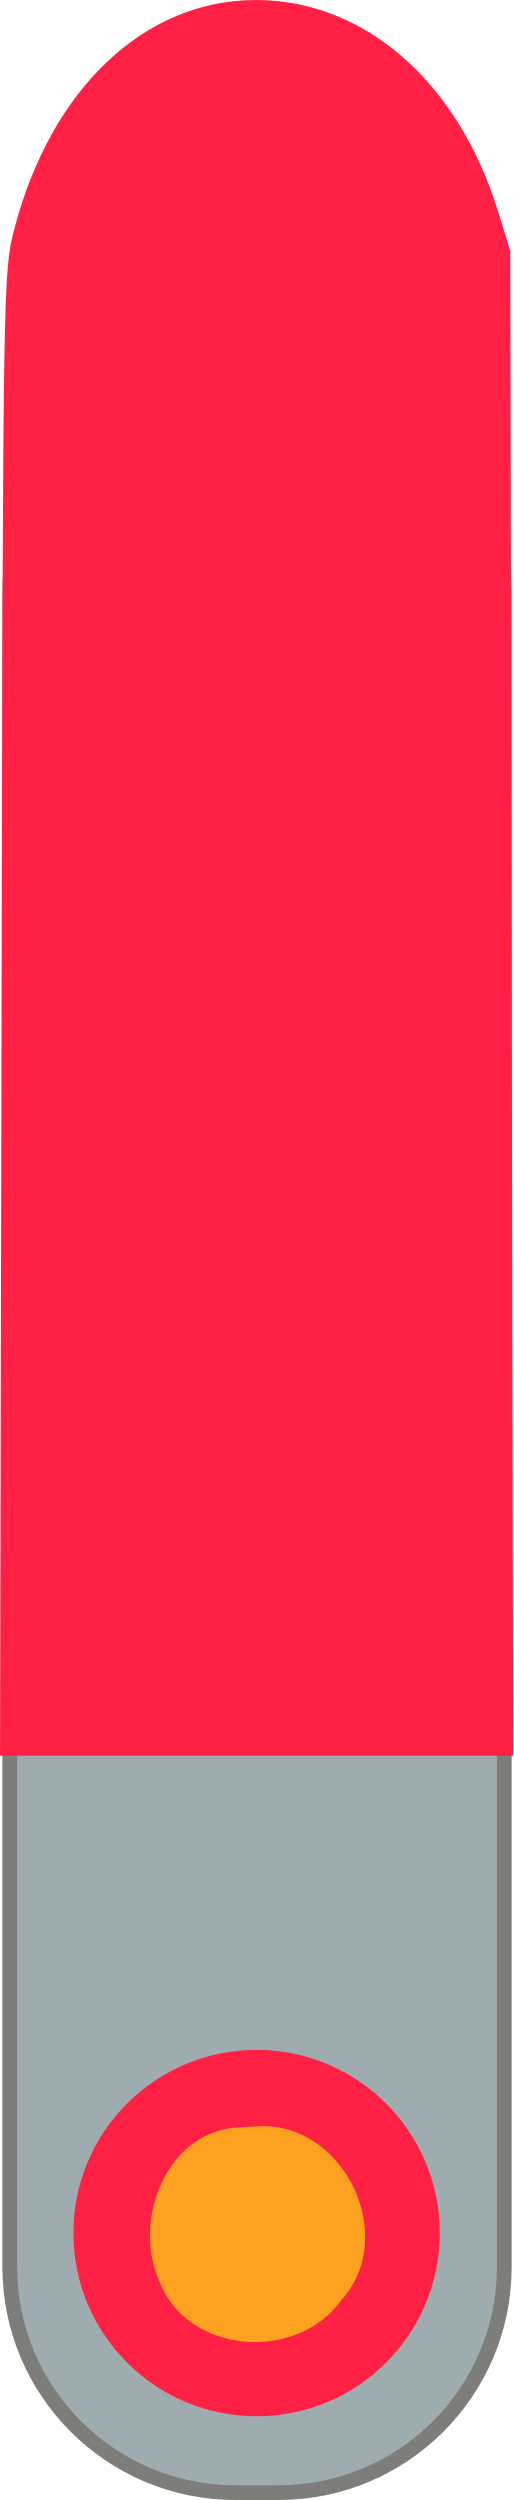
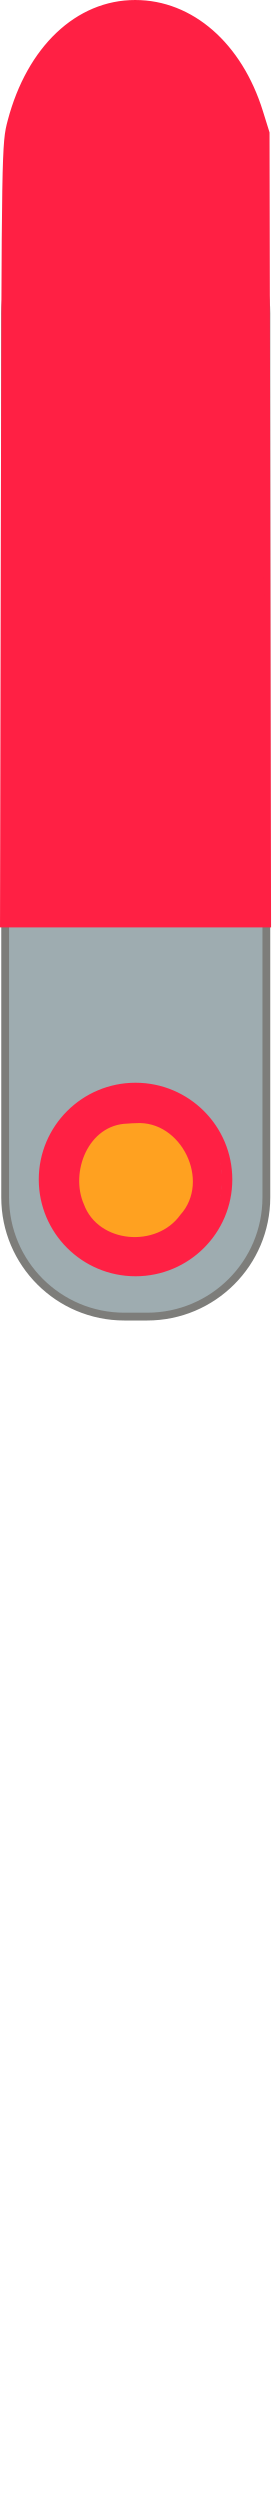
- <svg xmlns="http://www.w3.org/2000/svg" width="18.24mm" height="88.861mm" viewBox="0 0 18.24 88.861" version="1.1" id="svg1086">
+ <svg xmlns="http://www.w3.org/2000/svg" width="18.24mm" height="168.234mm" viewBox="0 0 18.24 168.234" version="1.1" id="svg1086">
  <defs id="defs1080" />
  <g id="layer1" transform="translate(-105.0288,-77.18835)">
    <g id="g1035" transform="translate(65.18862,72.92837)">
      <g id="g1027">
        <g transform="translate(82.39881,-77.48512)" id="g1014">
          <rect y="94.801" x="-42.211" height="75.543" width="17.576" id="rect973" style="fill:#9eacb0;fill-opacity:1;stroke:#7d7d7a;stroke-width:0.525;stroke-miterlimit:4;stroke-dasharray:none;stroke-opacity:1" ry="8.022" />
          <path id="path994" d="m -42.288,117.684 c 0.054,-26.105 0.056,-26.263 0.46,-27.791 1.285,-4.869 4.516,-7.932 8.367,-7.932 3.749,0 6.991,2.83 8.386,7.318 l 0.439,1.412 0.051,26.623 0.051,26.623 h -8.904 -8.904 z" style="fill:#ff2044;fill-opacity:1;stroke:#ff2044;stroke-width:0.431;stroke-miterlimit:4;stroke-dasharray:none;stroke-opacity:1" />
        </g>
      </g>
    </g>
    <g transform="translate(18.32629,228.2013)" id="g957">
      <circle r="6.153" cy="-71.64" cx="95.823" id="path823-9-0-5" style="fill:none;stroke:#ff2044;stroke-width:0.717;stroke-miterlimit:4;stroke-dasharray:none;stroke-opacity:1" />
      <circle r="3.618" cy="-71.64" cx="95.823" id="path823-9-0-4-5" style="fill:#ffa120;fill-opacity:1;stroke:#ffa120;stroke-width:0.717;stroke-miterlimit:4;stroke-dasharray:none;stroke-opacity:1" />
      <path id="path4576-4" d="m 95.336,-75.675 c -3.243,-0.087 -4.921,4.193 -2.968,6.576 1.664,2.421 5.706,1.878 6.838,-0.779 1.459,-2.729 -0.801,-6.006 -3.87,-5.796 z" style="fill:#ffa120;fill-opacity:1;stroke:#ff2044;stroke-width:0;stroke-miterlimit:4;stroke-dasharray:none;stroke-opacity:1" />
      <path id="path4580-6" d="m 361.576,-293.174 c -14.935,-0.005 -26.1,16.96 -20.213,30.695 5.113,14.136 25.305,18.584 35.975,8.026 10.615,-9.546 8.698,-29.183 -4.279,-35.837 -3.453,-2.026 -7.483,-3.034 -11.483,-2.884 z m 0.689,8.079 c 11.505,-0.792 19.11,14.68 11.295,23.322 -6.01,8.455 -20.836,7.31 -24.518,-2.663 -3.593,-8.151 1.07,-20.307 11.082,-20.544 0.711,-0.074 1.426,-0.098 2.141,-0.114 z" style="fill:#ff2044;fill-opacity:1;stroke:#ff2044;stroke-width:0;stroke-miterlimit:4;stroke-dasharray:none;stroke-opacity:1" transform="scale(0.2645833)" />
    </g>
+     <path style="fill:none;stroke:none;stroke-width:0.189px;stroke-linecap:butt;stroke-linejoin:miter;stroke-opacity:1" d="m 105.029,245.423 c 18.24,0 18.24,0 18.24,0" id="path2249-6" />
  </g>
</svg>
